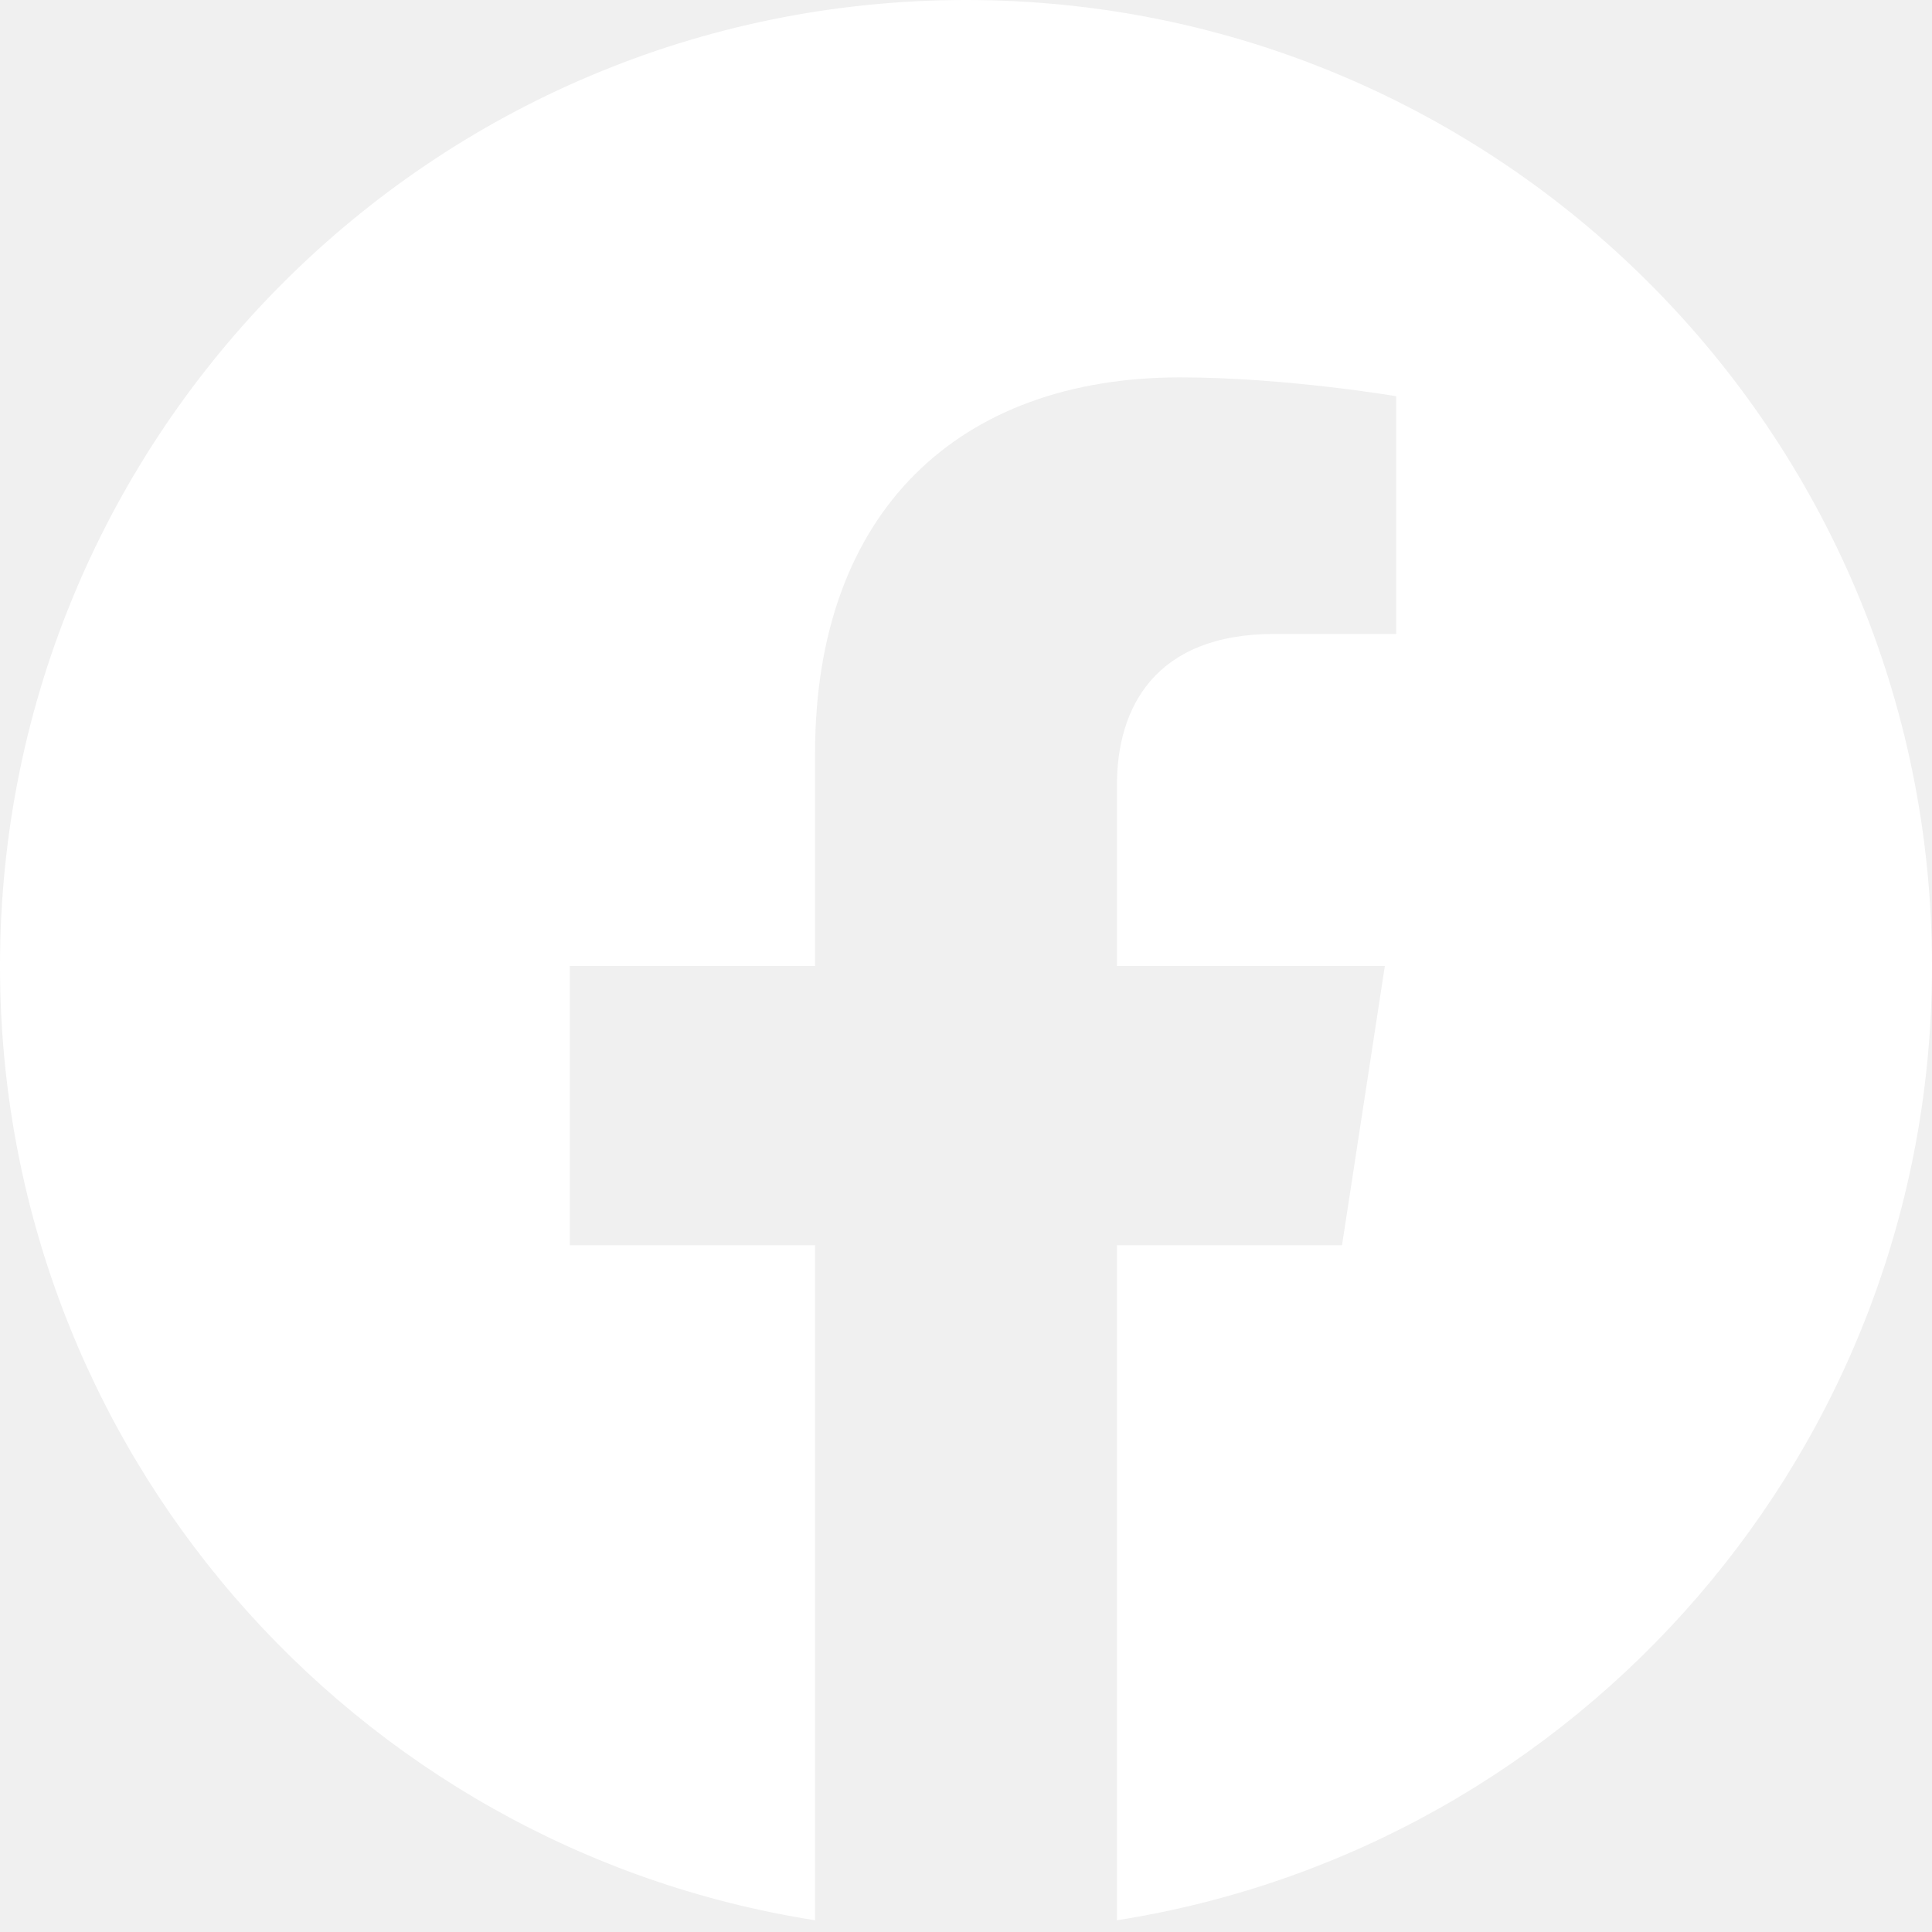
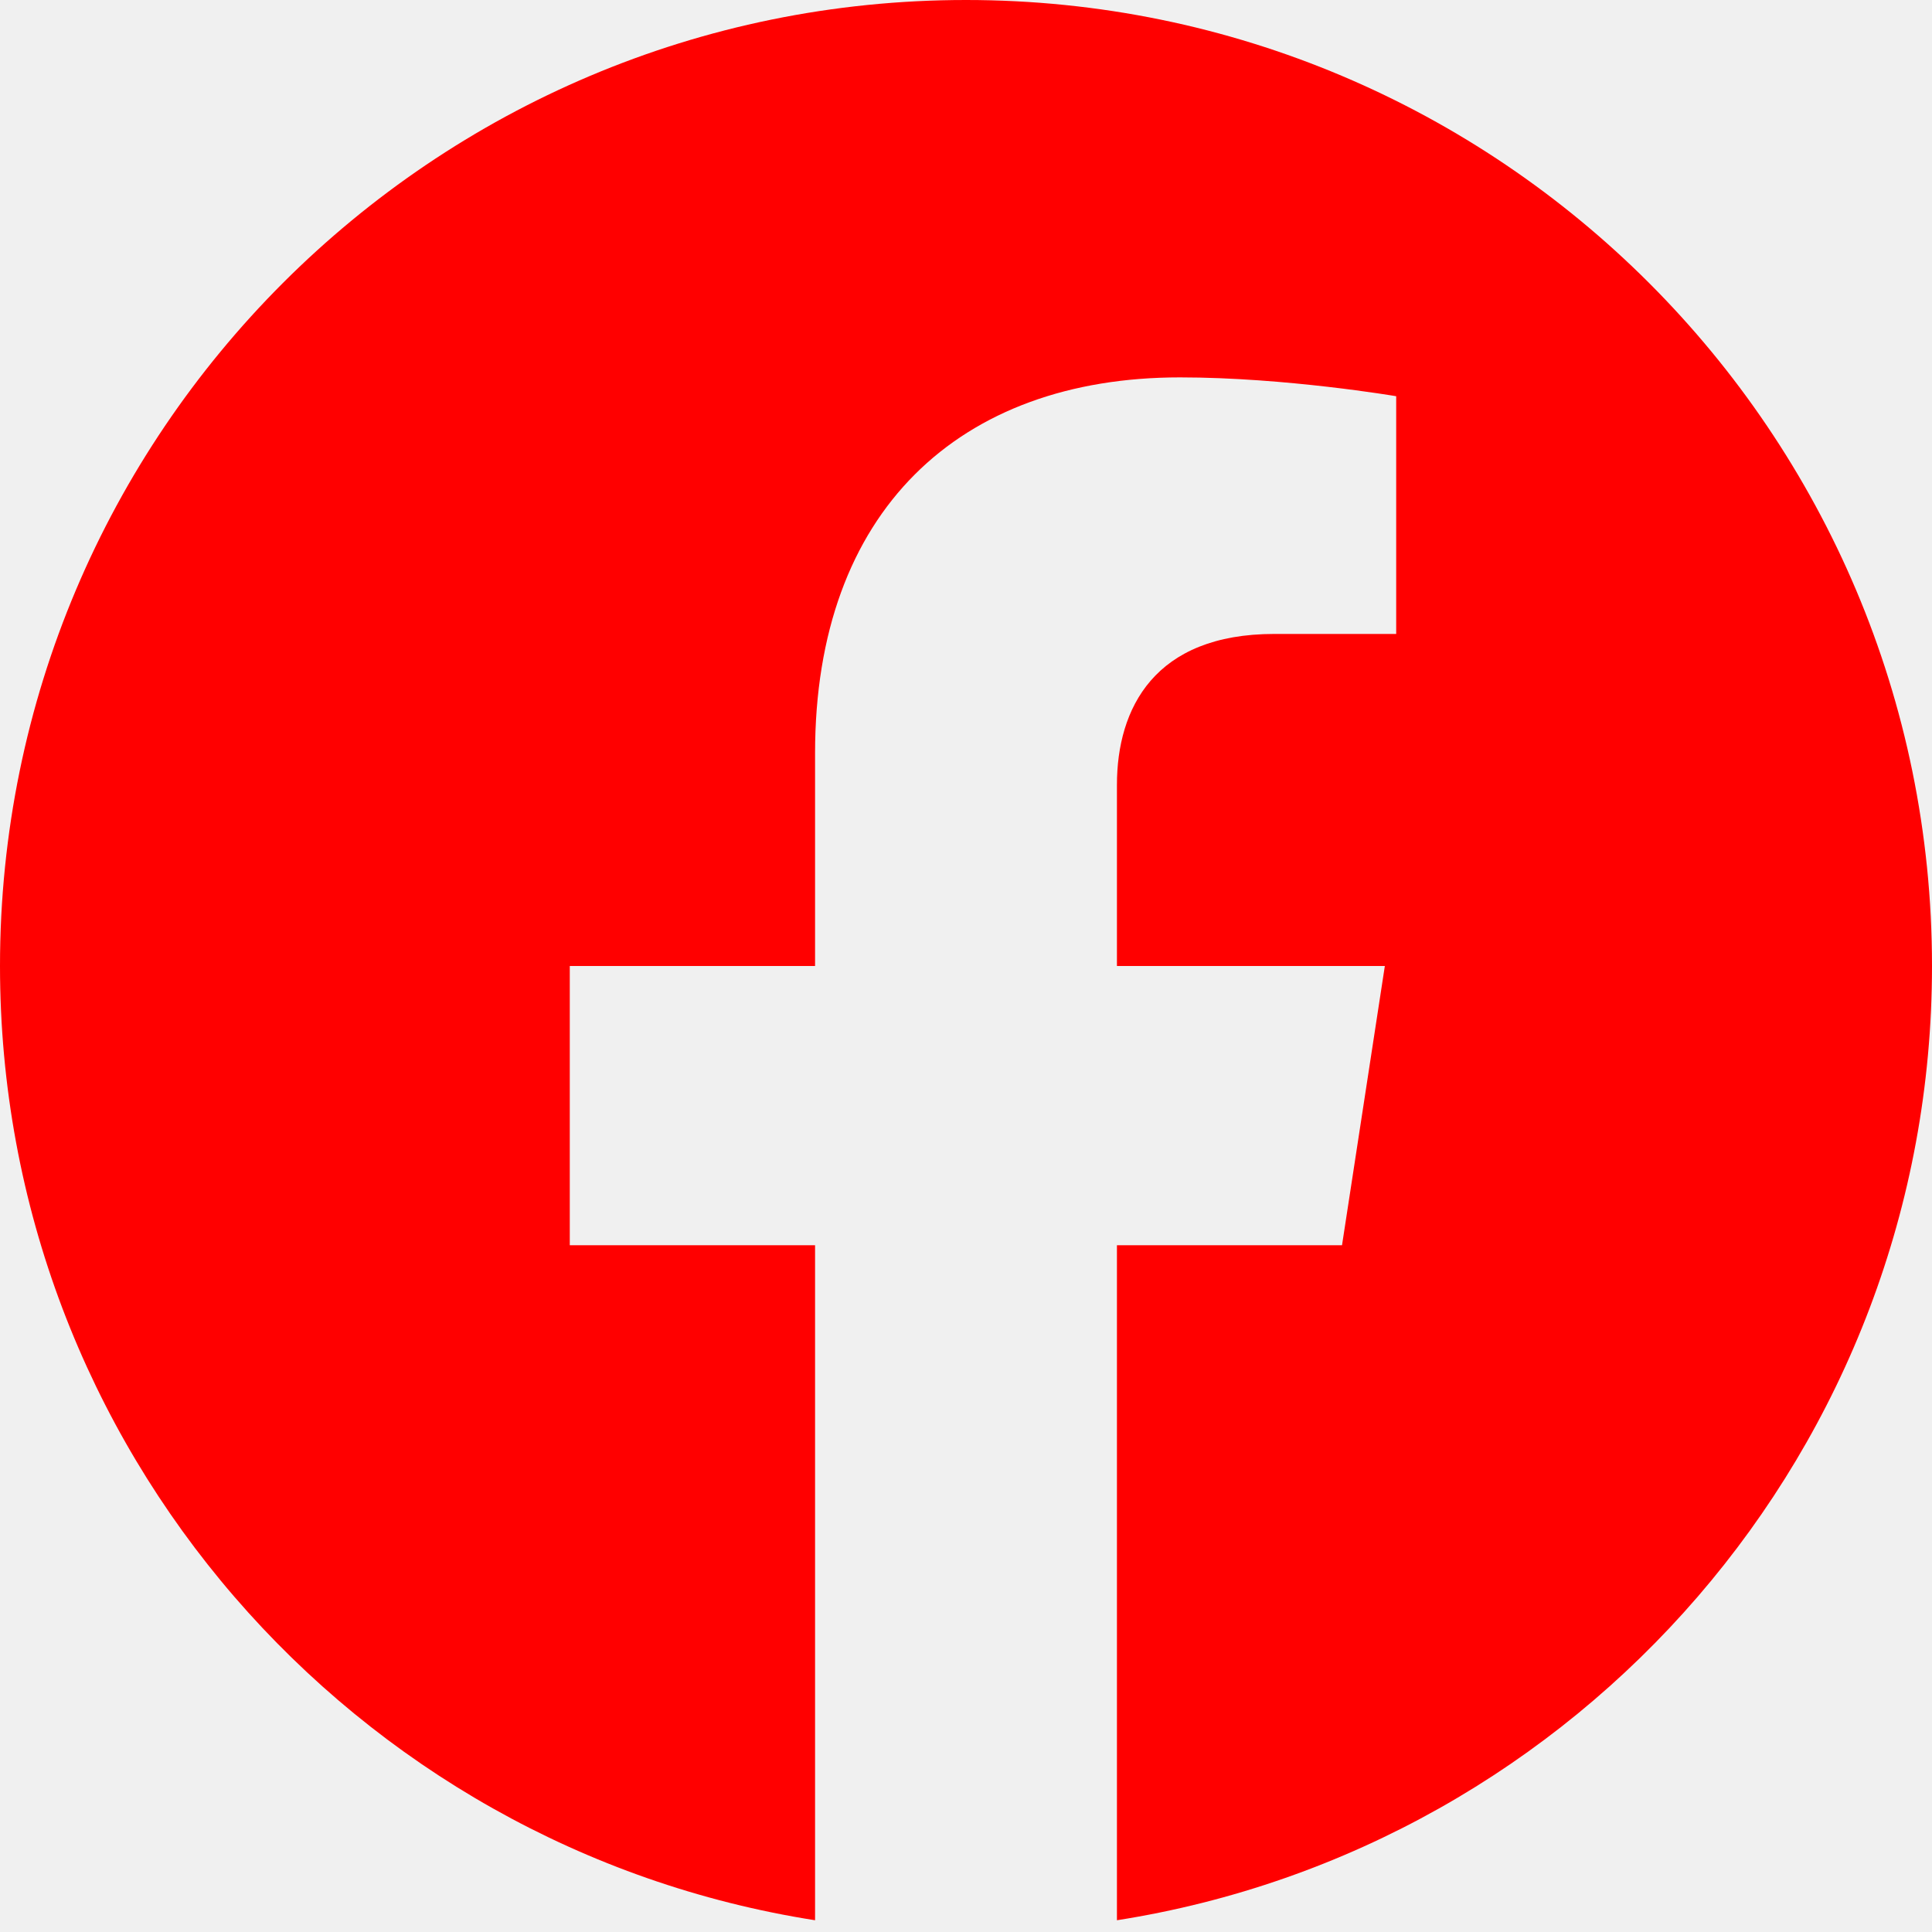
- <svg xmlns="http://www.w3.org/2000/svg" width="14" height="14" viewBox="0 0 24 24" fill="none">
-   <path d="M24 12C24 5.373 18.627 0 12 0C5.373 0 0 5.373 0 12C0 17.989 4.388 22.954 10.125 23.854V15.469H7.078V12H10.125V9.356C10.125 6.349 11.917 4.688 14.658 4.688C15.97 4.688 17.344 4.922 17.344 4.922V7.875H15.831C14.34 7.875 13.875 8.8 13.875 9.75V12H17.203L16.671 15.469H13.875V23.854C19.612 22.954 24 17.989 24 12Z" fill="white" />
+ <svg xmlns="http://www.w3.org/2000/svg" width="24" height="24" viewBox="0 0 24 24" fill="none">
+   <path d="M24 12C24 5.373 18.627 0 12 0C5.373 0 0 5.373 0 12C0 17.989 4.388 22.954 10.125 23.854V15.469H7.078V12H10.125V9.356C10.125 6.349 11.917 4.688 14.658 4.688C15.97  4.688 17.344 4.922 17.344 4.922V7.875H15.831C14.34 7.875 13.875 8.8 13.875 9.75V12H17.203L16.671 15.469H13.875V23.854C19.612 22.954 24 17.989 24 12Z" fill="red" />
</svg>
